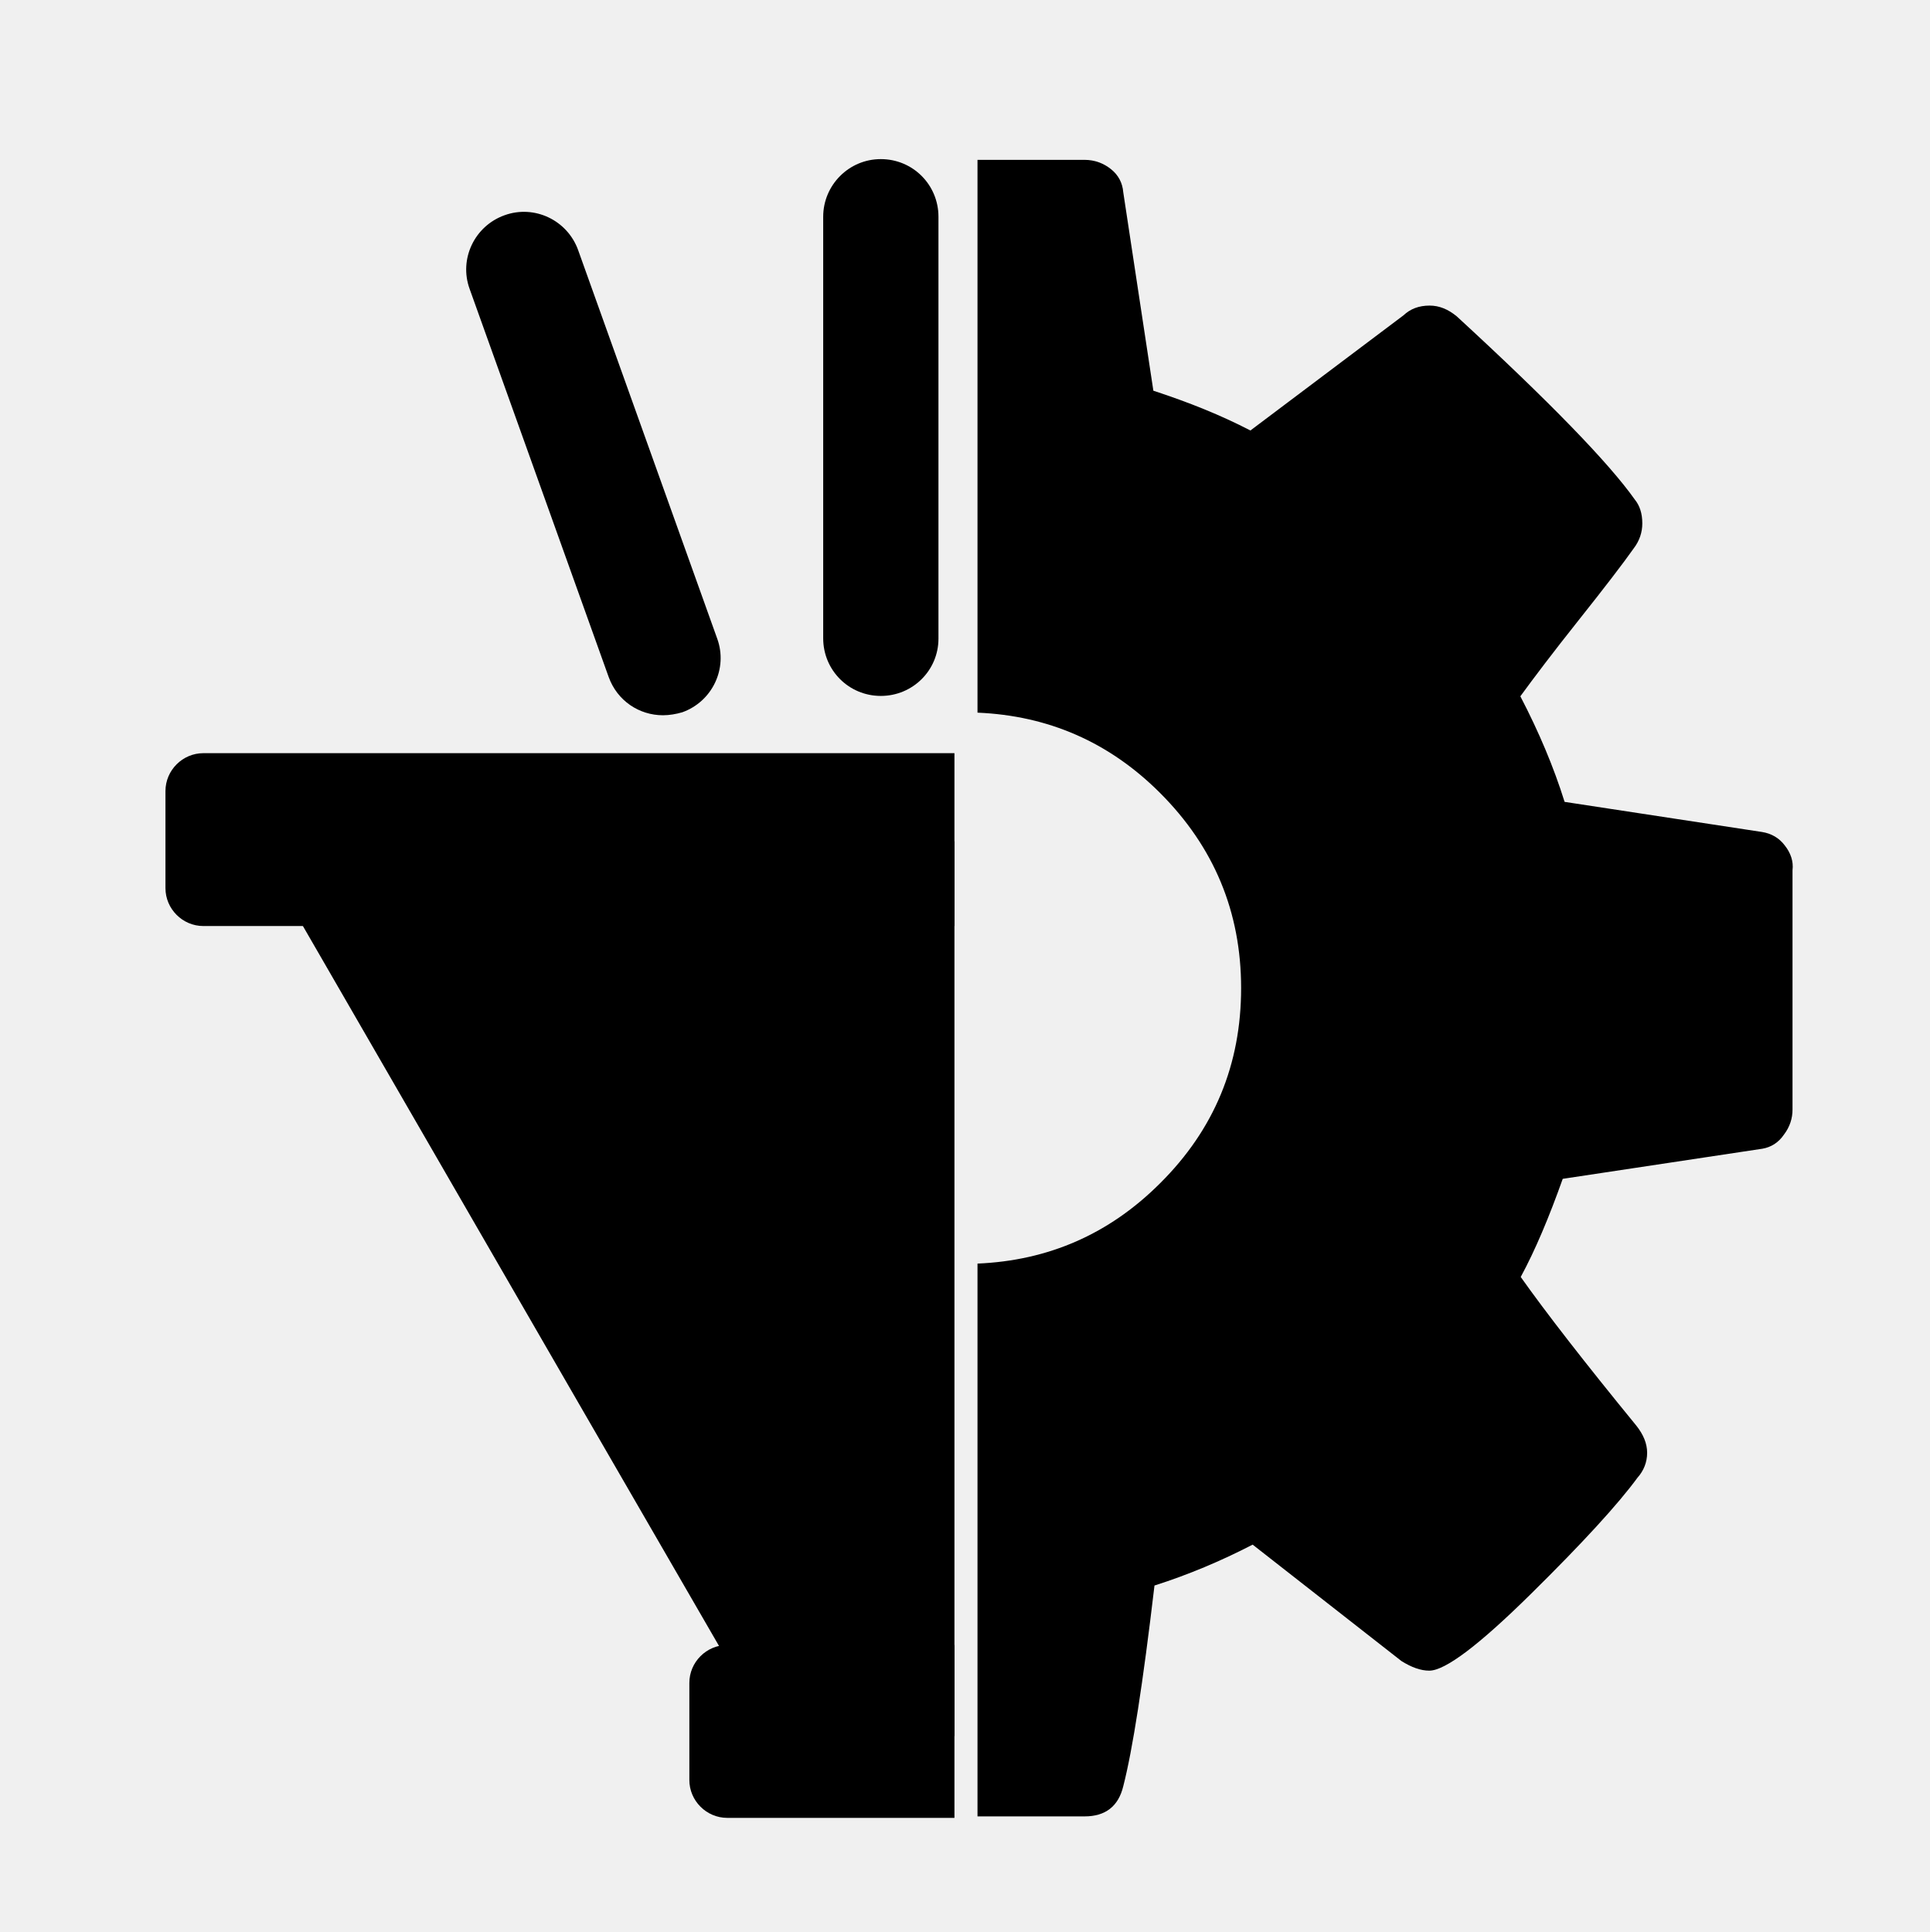
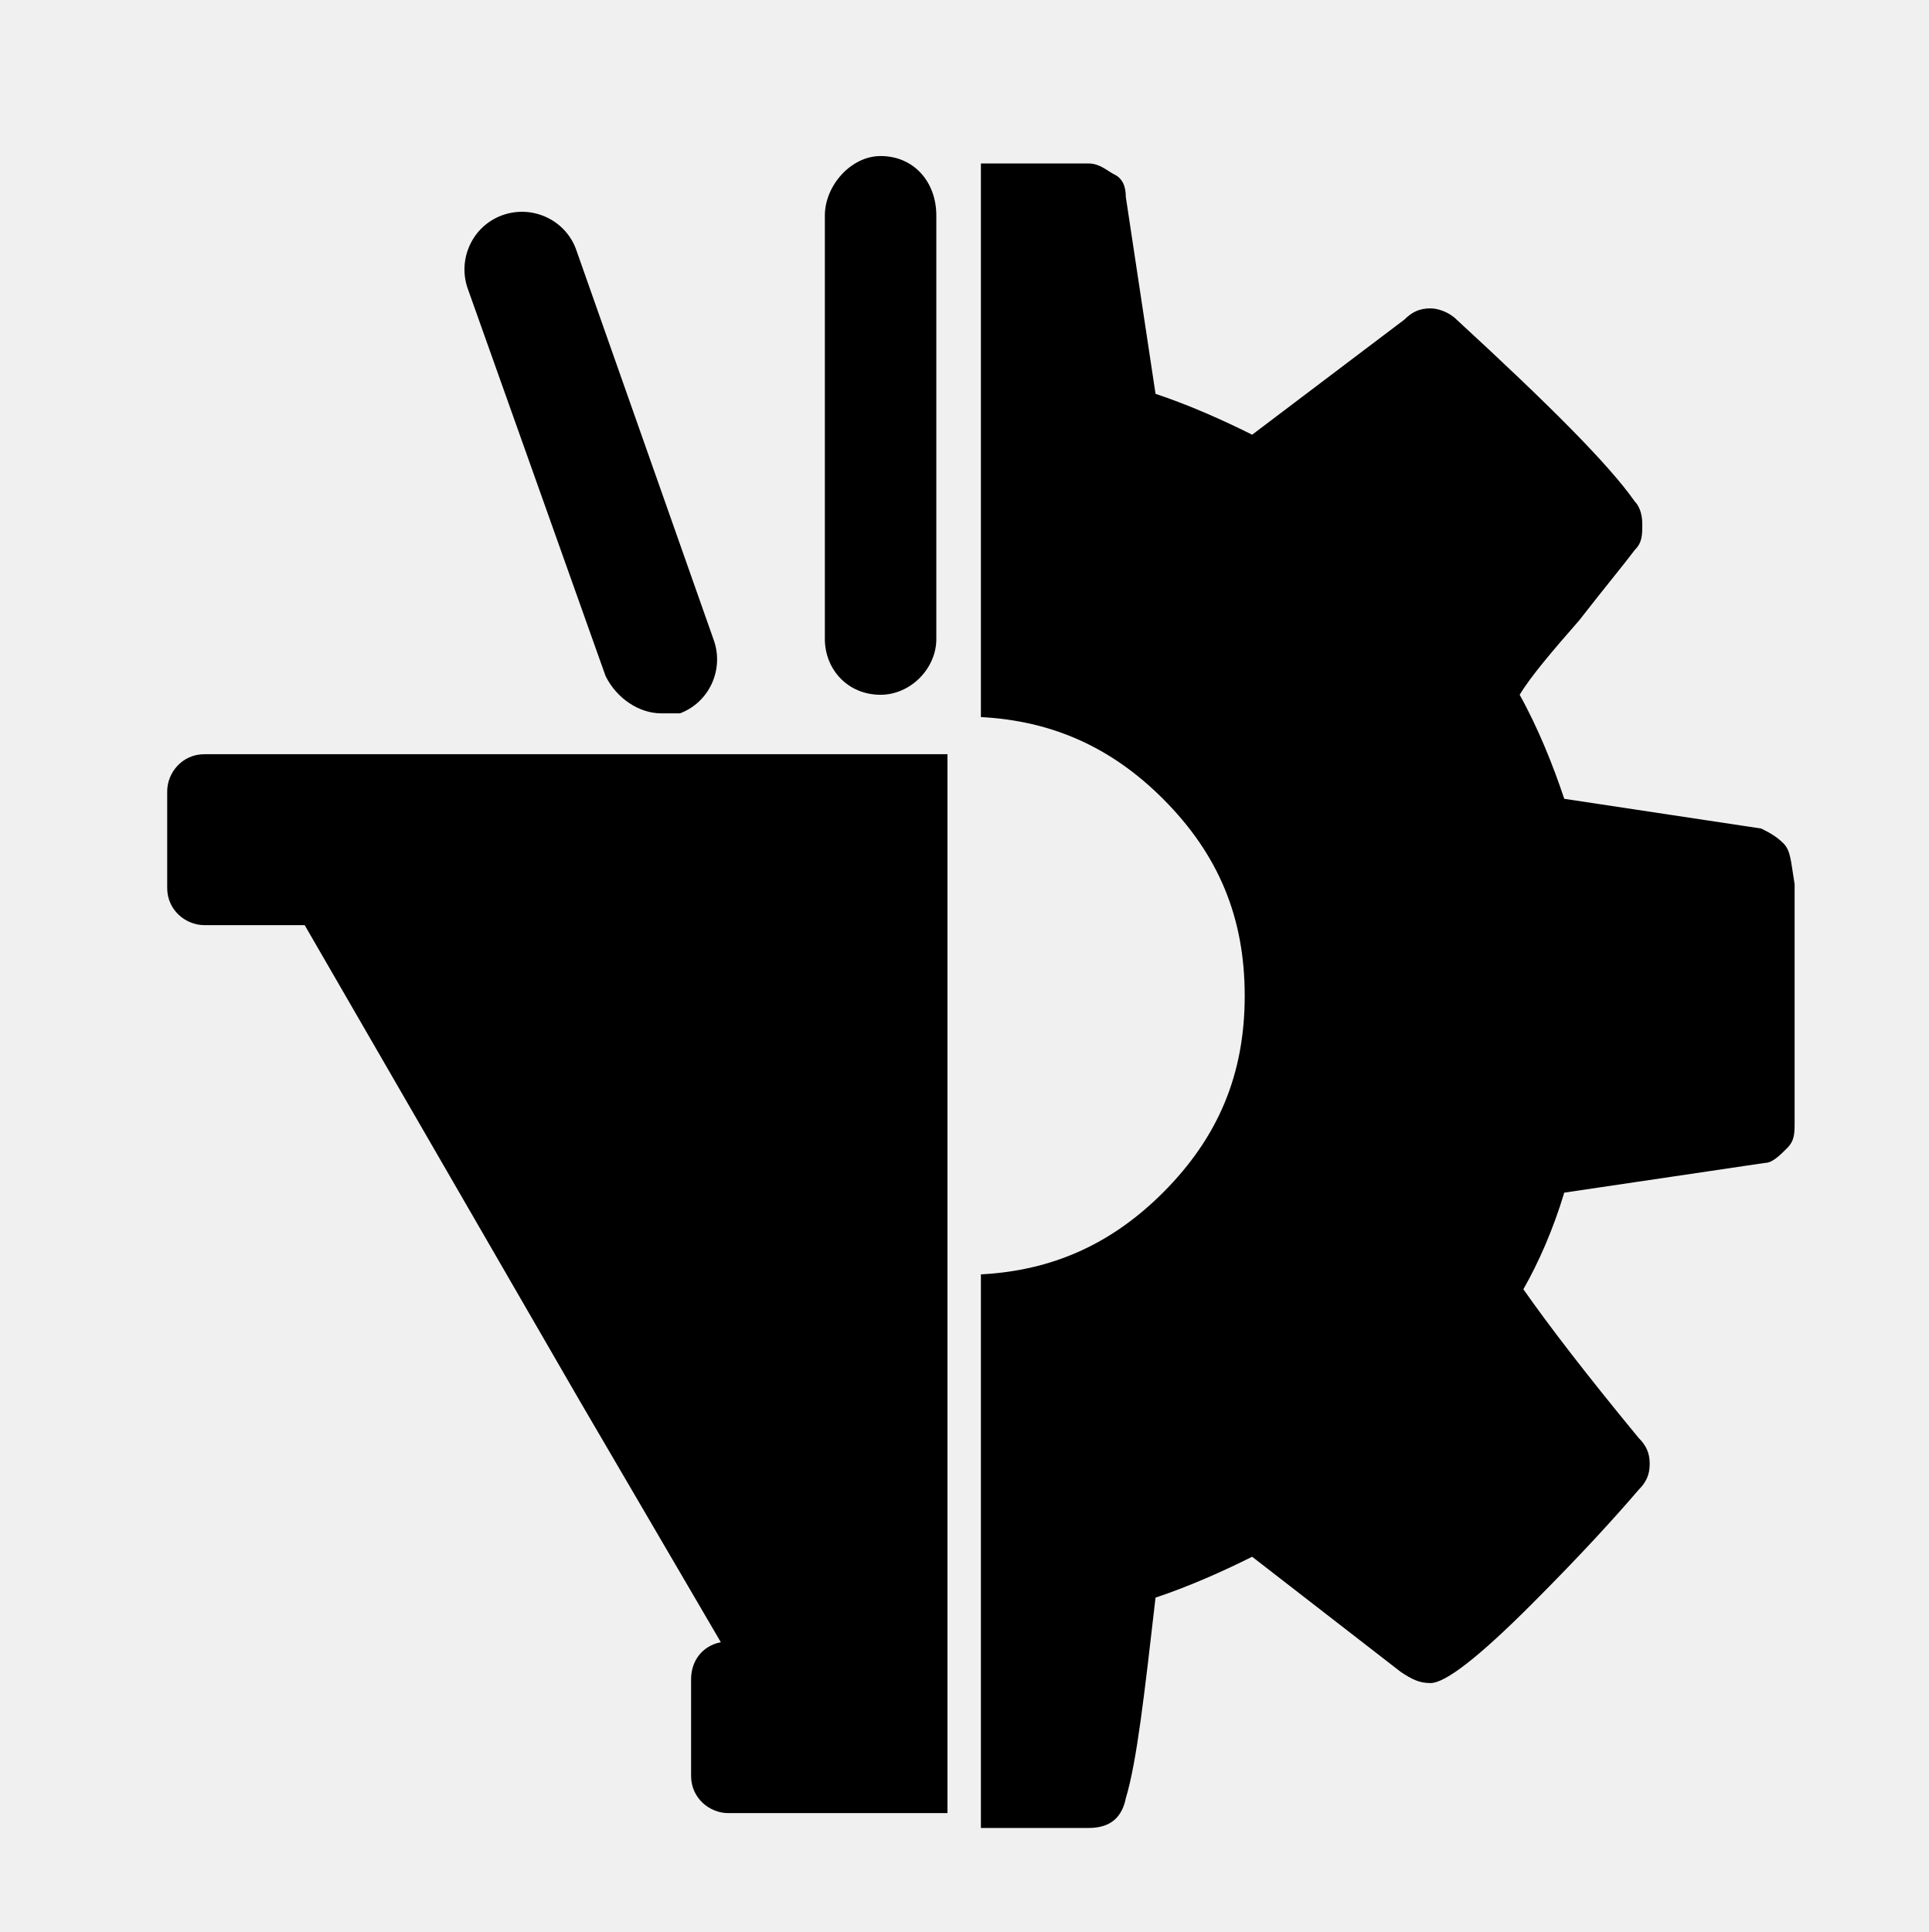
- <svg xmlns="http://www.w3.org/2000/svg" xmlns:xlink="http://www.w3.org/1999/xlink" version="1.1" x="0px" y="0px" viewBox="0 0 51.9 51.97" style="enable-background:new 0 0 51.9 51.97;" xml:space="preserve">
-   <style type="text/css">
- 	.st0{display:none;}
- 	.st1{display:inline;}
- 	.st2{font-family:'FontAwesome';}
- 	.st3{font-size:17.72px;}
- 	.st4{fill:none;stroke:#000000;stroke-width:0.946;stroke-miterlimit:10;}
- 	.st5{display:inline;fill:#FFFFFF;}
- 	.st6{font-size:36.876px;}
- 	.st7{font-size:23px;}
- 	.st8{clip-path:url(#SVGID_2_);}
- 	.st9{font-size:52px;}
- 	.st10{fill:#FFFFFF;}
- 	.st11{stroke:#000000;stroke-miterlimit:10;}
- 	.st12{clip-path:url(#SVGID_4_);}
- 	.st13{font-size:51.961px;}
- 	.st14{clip-path:url(#SVGID_6_);}
- 	.st15{font-size:49.751px;}
- </style>
-   <g id="Aircraft_Type" class="st0">
-     <g class="st1">
-       <path d="M21.05,39.94v-4.48c0-0.16,0.05-0.32,0.16-0.46c0.11-0.15,0.24-0.24,0.38-0.26l3.66-0.55l0.2-0.29    c0.18-0.53,0.4-1.05,0.69-1.58c-0.54-0.77-1.26-1.7-2.16-2.79c-0.13-0.16-0.2-0.32-0.2-0.48c0-0.13,0.06-0.29,0.18-0.46    c0.35-0.48,1.01-1.21,1.99-2.17c0.98-0.96,1.61-1.44,1.91-1.44c0.17,0,0.35,0.07,0.52,0.2l1.96,1.52l0.43-0.63l2.29,0.08    c0.19-1.59,0.37-2.71,0.53-3.33c0.09-0.38,0.34-0.56,0.73-0.56h4.48c0.19,0,0.35,0.06,0.5,0.17c0.14,0.11,0.22,0.26,0.23,0.43    l0.45,2.95c0.44-0.13,0.86-0.29,1.28-0.48c1.51-0.69,2.33-1.58,2.46-2.69c-0.05-1.11-0.81-2.07-2.26-2.86    c-1.46-0.79-3.06-1.22-4.82-1.28l-5.55-0.2L22.8,3.66c-0.12-0.25-0.33-0.38-0.65-0.41L17.72,3.1c-0.26-0.01-0.47,0.09-0.64,0.29    c-0.16,0.21-0.21,0.45-0.15,0.71l3.48,13.8l-8.99-0.32L9.14,13.2c-0.01-0.04-0.05-0.09-0.12-0.16c-0.16-0.17-0.34-0.25-0.55-0.26    l-3.35-0.1c-0.25,0.01-0.46,0.1-0.6,0.26c-0.17,0.2-0.24,0.41-0.2,0.62l0.82,7.69l-1.37,7.61c-0.03,0.23,0.02,0.45,0.17,0.65    l0.03,0.04c0.16,0.17,0.34,0.26,0.55,0.26l3.33,0.12c0.31,0,0.54-0.13,0.69-0.38l2.6-4.2l8.99,0.32l-4.46,13.51    c-0.09,0.22-0.07,0.43,0.06,0.64c0.02,0.05,0.05,0.1,0.1,0.14c0.13,0.14,0.28,0.22,0.43,0.24l3.87,0.7    c0.36,0.05,0.62-0.07,0.79-0.34l0.2-0.3C21.08,40.16,21.05,40.05,21.05,39.94z" />
-       <g>
-         <g>
-           <path d="M47.5,36.18v3.17c0,0.11-0.04,0.22-0.11,0.33s-0.17,0.17-0.29,0.19l-2.64,0.4c-0.18,0.51-0.37,0.95-0.56,1.3      c0.33,0.48,0.84,1.13,1.53,1.97c0.09,0.11,0.14,0.23,0.14,0.36c0,0.12-0.04,0.23-0.13,0.33c-0.26,0.35-0.73,0.87-1.41,1.54      c-0.68,0.68-1.13,1.01-1.34,1.01c-0.11,0-0.24-0.04-0.37-0.13l-1.97-1.54c-0.42,0.22-0.85,0.4-1.3,0.54      c-0.15,1.29-0.29,2.18-0.41,2.65c-0.07,0.27-0.24,0.4-0.51,0.4h-3.17c-0.13,0-0.25-0.04-0.35-0.12      c-0.1-0.08-0.15-0.18-0.16-0.31l-0.4-2.62c-0.47-0.15-0.89-0.33-1.28-0.53l-2.01,1.53c-0.09,0.09-0.21,0.13-0.36,0.13      c-0.13,0-0.25-0.05-0.36-0.16c-1.2-1.08-1.98-1.88-2.35-2.4c-0.07-0.09-0.1-0.2-0.1-0.33c0-0.11,0.04-0.22,0.11-0.33      c0.14-0.2,0.39-0.52,0.73-0.95c0.34-0.43,0.6-0.77,0.77-1.01c-0.26-0.48-0.45-0.95-0.59-1.41L26,39.8      c-0.12-0.02-0.22-0.08-0.3-0.18c-0.08-0.1-0.11-0.21-0.11-0.34v-3.17c0-0.11,0.04-0.22,0.11-0.33c0.08-0.1,0.17-0.17,0.27-0.19      l2.65-0.4c0.13-0.44,0.32-0.87,0.56-1.31c-0.38-0.54-0.89-1.2-1.53-1.97c-0.1-0.11-0.14-0.23-0.14-0.34      c0-0.1,0.04-0.2,0.13-0.33c0.25-0.34,0.72-0.85,1.41-1.53c0.69-0.68,1.14-1.02,1.35-1.02c0.12,0,0.25,0.05,0.37,0.14l1.97,1.53      c0.42-0.22,0.85-0.4,1.3-0.54c0.15-1.29,0.29-2.18,0.41-2.65c0.07-0.27,0.24-0.4,0.51-0.4h3.17c0.13,0,0.25,0.04,0.35,0.12      c0.1,0.08,0.15,0.18,0.16,0.31l0.4,2.62c0.47,0.15,0.89,0.33,1.28,0.53l2.03-1.53c0.09-0.09,0.2-0.13,0.34-0.13      c0.12,0,0.24,0.05,0.36,0.14c1.23,1.13,2.01,1.94,2.35,2.43c0.07,0.08,0.1,0.18,0.1,0.31c0,0.11-0.04,0.22-0.11,0.33      c-0.14,0.2-0.39,0.52-0.73,0.95s-0.6,0.77-0.77,1.01c0.25,0.48,0.44,0.94,0.58,1.4l2.61,0.4c0.12,0.02,0.22,0.08,0.3,0.18      C47.46,35.95,47.5,36.06,47.5,36.18z M39.13,40.32c0.71-0.71,1.07-1.57,1.07-2.58c0-1.01-0.36-1.87-1.07-2.58      c-0.71-0.71-1.57-1.07-2.58-1.07c-1.01,0-1.87,0.36-2.58,1.07c-0.71,0.71-1.07,1.57-1.07,2.58c0,1.01,0.36,1.87,1.07,2.58      c0.71,0.71,1.57,1.07,2.58,1.07C37.55,41.39,38.41,41.03,39.13,40.32z" />
-         </g>
-       </g>
+ <svg xmlns="http://www.w3.org/2000/svg" version="1.1" id="Layer_1" x="0px" y="0px" viewBox="0 0 51.9 52" style="enable-background:new 0 0 51.9 52;" xml:space="preserve">
+   <path d="M48,22.7c-0.2-0.2-0.4-0.3-0.6-0.4l-5.3-0.8c-0.3-0.9-0.7-1.9-1.2-2.8c0.3-0.5,0.9-1.2,1.6-2c0.7-0.9,1.2-1.5,1.5-1.9  c0.2-0.2,0.2-0.4,0.2-0.7c0-0.3-0.1-0.5-0.2-0.6c-0.7-1-2.3-2.6-4.8-4.9c-0.2-0.2-0.5-0.3-0.7-0.3c-0.3,0-0.5,0.1-0.7,0.3l-4.1,3.1  c-0.8-0.4-1.7-0.8-2.6-1.1l-0.8-5.3c0-0.3-0.1-0.5-0.3-0.6s-0.4-0.3-0.7-0.3h-2.9v14.9c1.9,0.1,3.5,0.8,4.9,2.2  c1.5,1.5,2.2,3.2,2.2,5.3s-0.7,3.8-2.2,5.3c-1.4,1.4-3,2.1-4.9,2.2v14.9h2.9c0.6,0,0.9-0.3,1-0.8c0.3-1,0.5-2.8,0.8-5.4  c0.9-0.3,1.8-0.7,2.6-1.1l4,3.1c0.3,0.2,0.5,0.3,0.8,0.3c0.4,0,1.3-0.7,2.7-2.1s2.3-2.4,2.9-3.1c0.2-0.2,0.3-0.4,0.3-0.7  s-0.1-0.5-0.3-0.7c-1.4-1.7-2.4-3-3.1-4c0.4-0.7,0.8-1.6,1.1-2.6l5.4-0.8c0.2,0,0.4-0.2,0.6-0.4c0.2-0.2,0.2-0.4,0.2-0.7v-6.4  C48.2,23.2,48.2,22.9,48,22.7z" />
+   <g>
+     <g>
+       <path d="M17.8,19.2c-0.6,0-1.2-0.4-1.5-1L12.6,7.8c-0.3-0.8,0.1-1.7,0.9-2c0.8-0.3,1.7,0.1,2,0.9l3.7,10.5c0.3,0.8-0.1,1.7-0.9,2    C18.2,19.2,18,19.2,17.8,19.2z" />
+     </g>
+     <g>
+       <path d="M23.7,18.7c-0.9,0-1.5-0.7-1.5-1.5V5.8c0-0.8,0.7-1.6,1.5-1.6c0.9,0,1.5,0.7,1.5,1.6v11.4C25.2,18,24.5,18.7,23.7,18.7z" />
    </g>
  </g>
-   <g id="Flight_Details" class="st0">
-     <text transform="matrix(1 0 0 1 33.2917 43.0609)" class="st1 st2 st3"></text>
-     <path class="st1" d="M21.05,39.94v-4.48c0-0.16,0.05-0.32,0.16-0.46c0.11-0.15,0.24-0.24,0.38-0.26l3.66-0.55l0.2-0.29   c0.18-0.53,0.4-1.05,0.69-1.58c-0.54-0.77-1.26-1.7-2.16-2.79c-0.13-0.16-0.2-0.32-0.2-0.48c0-0.13,0.06-0.29,0.18-0.46   c0.35-0.48,1.01-1.21,1.99-2.17c0.98-0.96,1.61-1.44,1.91-1.44c0.17,0,0.35,0.07,0.52,0.2l1.96,1.52l0.43-0.63l2.29,0.08   c0.19-1.59,0.37-2.71,0.53-3.33c0.09-0.38,0.34-0.56,0.73-0.56h4.48c0.19,0,0.35,0.06,0.5,0.17c0.14,0.11,0.22,0.26,0.23,0.43   l0.45,2.95c0.44-0.13,0.86-0.29,1.28-0.48c1.51-0.69,2.33-1.58,2.46-2.69c-0.05-1.11-0.81-2.07-2.26-2.86   c-1.46-0.79-3.06-1.22-4.82-1.28l-5.55-0.2L22.8,3.66c-0.12-0.25-0.33-0.38-0.65-0.41L17.72,3.1c-0.26-0.01-0.47,0.09-0.64,0.29   c-0.16,0.21-0.21,0.45-0.15,0.71l3.48,13.8l-8.99-0.32L9.14,13.2c-0.01-0.04-0.05-0.09-0.12-0.16c-0.16-0.17-0.34-0.25-0.55-0.26   l-3.35-0.1c-0.25,0.01-0.46,0.1-0.6,0.26c-0.17,0.2-0.24,0.41-0.2,0.62l0.82,7.69l-1.37,7.61c-0.03,0.23,0.02,0.45,0.17,0.65   l0.03,0.04c0.16,0.17,0.34,0.26,0.55,0.26l3.33,0.12c0.31,0,0.54-0.13,0.69-0.38l2.6-4.2l8.99,0.32l-4.46,13.51   c-0.09,0.22-0.07,0.43,0.06,0.64c0.02,0.05,0.05,0.1,0.1,0.14c0.13,0.14,0.28,0.22,0.43,0.24l3.87,0.7   c0.36,0.05,0.62-0.07,0.79-0.34l0.2-0.3C21.08,40.16,21.05,40.05,21.05,39.94z" />
-     <g class="st1">
-       <g>
-         <path class="st4" d="M43.41,24.73c0.11-0.11,0.25-0.16,0.44-0.16c0.16,0-0.94-1.85-0.8-1.73c1.56,1.44,3.81,4.38,4.25,5     c0.09,0.1,0.13,0.23,0.13,0.4c0,0.15-0.05,0.28-0.15,0.42c-0.18,0.25-0.49,0.66-0.93,1.21c-0.44,0.55-0.76,0.98-0.98,1.28     c0.31,0.61,0.56,1.2,0.74,1.78l3.32,0.51c0.16,0.02,0.28,0.1,0.38,0.23c0.1,0.13,0.15,0.27,0.15,0.43v4.03     c0,0.15-0.05,0.28-0.15,0.42c-0.1,0.13-0.22,0.21-0.36,0.24l-3.36,0.51c-0.23,0.65-0.47,1.21-0.71,1.65     c0.42,0.61,1.07,1.44,1.94,2.51c0.12,0.15,0.18,0.3,0.18,0.45c0,0.16-0.05,0.3-0.16,0.42c-0.33,0.45-0.93,1.1-1.8,1.96     c-0.87,0.86-1.44,1.29-1.71,1.29c-0.15,0-0.3-0.05-0.47-0.16l-2.51-1.96c-0.53,0.28-1.08,0.51-1.65,0.69     c-0.19,1.65-0.37,2.77-0.53,3.38c-0.08,0.34-0.3,0.51-0.65,0.51H34c-0.17,0-0.32-0.05-0.44-0.15c-0.13-0.1-0.2-0.23-0.21-0.39     l-0.51-3.34c-0.59-0.19-1.14-0.42-1.63-0.67l-2.56,1.94c-0.12,0.11-0.27,0.16-0.45,0.16c-0.17,0-0.32-0.07-0.45-0.2     c-1.53-1.38-2.53-2.4-3-3.05c-0.09-0.12-0.13-0.26-0.13-0.42c0-0.15,0.05-0.28,0.15-0.42c0.18-0.25,0.49-0.66,0.93-1.21     c0.44-0.55,0.76-0.98,0.98-1.28c-0.33-0.61-0.58-1.2-0.75-1.8l-5.87-0.35" />
-       </g>
-     </g>
-   </g>
-   <g id="Currency" class="st0">
-     <g class="st1">
-       <path d="M48.71,23.46v6.44c0,0.23-0.08,0.45-0.23,0.67c-0.15,0.21-0.35,0.34-0.58,0.38l-5.37,0.81c-0.37,1.04-0.75,1.92-1.13,2.64    c0.68,0.97,1.71,2.3,3.11,4c0.19,0.23,0.29,0.47,0.29,0.73c0,0.25-0.09,0.47-0.26,0.67c-0.52,0.72-1.48,1.76-2.87,3.13    s-2.3,2.06-2.73,2.06c-0.23,0-0.48-0.09-0.75-0.26l-4-3.13c-0.85,0.45-1.73,0.81-2.64,1.1c-0.31,2.63-0.59,4.43-0.84,5.4    c-0.13,0.54-0.48,0.81-1.04,0.81H23.2c-0.27,0-0.51-0.08-0.71-0.25c-0.2-0.17-0.31-0.37-0.33-0.63l-0.81-5.34    c-0.95-0.31-1.82-0.67-2.61-1.07l-4.09,3.1c-0.19,0.17-0.44,0.26-0.72,0.26c-0.27,0-0.51-0.11-0.73-0.32    c-2.44-2.21-4.03-3.83-4.79-4.88c-0.14-0.19-0.2-0.42-0.2-0.67c0-0.23,0.08-0.45,0.23-0.67c0.29-0.41,0.78-1.05,1.48-1.93    c0.7-0.88,1.22-1.56,1.57-2.05c-0.52-0.97-0.92-1.92-1.19-2.87l-5.31-0.78c-0.25-0.04-0.45-0.16-0.61-0.36    c-0.15-0.2-0.23-0.43-0.23-0.68v-6.44c0-0.23,0.08-0.45,0.23-0.67c0.16-0.21,0.34-0.34,0.55-0.38l5.4-0.81    c0.27-0.89,0.65-1.78,1.13-2.67c-0.78-1.1-1.81-2.44-3.11-4c-0.19-0.23-0.29-0.46-0.29-0.7c0-0.19,0.09-0.42,0.26-0.67    c0.5-0.7,1.46-1.74,2.86-3.12c1.4-1.38,2.32-2.08,2.74-2.08c0.25,0,0.5,0.1,0.75,0.29l4,3.1c0.85-0.44,1.73-0.81,2.64-1.1    c0.31-2.63,0.59-4.43,0.84-5.4c0.13-0.54,0.48-0.81,1.04-0.81h6.44c0.27,0,0.51,0.08,0.71,0.25c0.2,0.16,0.31,0.37,0.33,0.62    l0.81,5.34c0.95,0.31,1.82,0.67,2.61,1.07l4.12-3.1c0.17-0.17,0.41-0.26,0.7-0.26c0.25,0,0.49,0.1,0.73,0.29    c2.5,2.3,4.09,3.95,4.79,4.93c0.14,0.15,0.2,0.37,0.2,0.64c0,0.23-0.08,0.45-0.23,0.67c-0.29,0.41-0.78,1.05-1.48,1.93    c-0.7,0.88-1.22,1.56-1.57,2.05c0.5,0.97,0.9,1.92,1.19,2.84l5.31,0.81c0.25,0.04,0.46,0.16,0.61,0.36    C48.63,22.98,48.71,23.21,48.71,23.46z" />
-     </g>
-     <text transform="matrix(1 0 0 1 15.4489 38.2835)" class="st5 st2 st6"></text>
-   </g>
-   <g id="Create_Items" class="st0">
-     <g class="st1">
-       <path d="M31.36,39.68h-5.41c-0.6,0-1.12-0.21-1.54-0.63c-0.42-0.42-0.63-0.94-0.63-1.54v-3.8c-1.14-0.34-2.17-0.96-3.08-1.87    c-1.45-1.45-2.18-3.2-2.18-5.25c0-2.05,0.72-3.8,2.18-5.25c1.45-1.45,3.2-2.18,5.25-2.18s3.8,0.73,5.25,2.18    c0.67,0.67,1.19,1.42,1.55,2.22c0.24-0.09,0.5-0.14,0.79-0.14h4.34c0.6,0,1.12,0.21,1.54,0.63c0.42,0.42,0.63,0.94,0.63,1.54v5.41    h6.8l0.57-0.09c0.23-0.04,0.43-0.16,0.58-0.38c0.16-0.21,0.23-0.44,0.23-0.67v-6.44c0-0.25-0.08-0.48-0.23-0.68    c-0.15-0.2-0.36-0.32-0.61-0.36l-5.31-0.81c-0.29-0.93-0.69-1.88-1.19-2.84c0.35-0.48,0.87-1.17,1.57-2.05    c0.7-0.88,1.19-1.52,1.48-1.93c0.16-0.21,0.23-0.44,0.23-0.67c0-0.27-0.07-0.48-0.2-0.64c-0.7-0.99-2.29-2.63-4.79-4.93    c-0.23-0.19-0.47-0.29-0.73-0.29c-0.29,0-0.52,0.09-0.7,0.26l-4.12,3.1c-0.79-0.41-1.66-0.76-2.61-1.07l-0.81-5.34    c-0.02-0.25-0.13-0.46-0.33-0.62c-0.2-0.16-0.44-0.25-0.71-0.25h-6.44c-0.56,0-0.91,0.27-1.04,0.81c-0.25,0.97-0.53,2.77-0.84,5.4    c-0.91,0.29-1.79,0.66-2.64,1.1l-4-3.1c-0.25-0.19-0.5-0.29-0.75-0.29c-0.43,0-1.34,0.69-2.74,2.08c-1.4,1.38-2.36,2.42-2.86,3.12    c-0.17,0.25-0.26,0.47-0.26,0.67c0,0.23,0.1,0.46,0.29,0.7c1.3,1.57,2.33,2.9,3.11,4c-0.48,0.89-0.86,1.78-1.13,2.67l-5.4,0.81    c-0.21,0.04-0.4,0.16-0.55,0.38c-0.15,0.21-0.23,0.44-0.23,0.67v6.44c0,0.25,0.08,0.48,0.23,0.68c0.16,0.2,0.36,0.32,0.61,0.36    l5.31,0.78c0.27,0.95,0.67,1.91,1.19,2.87c-0.35,0.48-0.87,1.17-1.57,2.05c-0.7,0.88-1.19,1.52-1.48,1.93    c-0.16,0.21-0.23,0.44-0.23,0.67c0,0.25,0.07,0.47,0.2,0.67c0.75,1.04,2.35,2.67,4.79,4.88c0.21,0.21,0.46,0.32,0.73,0.32    c0.29,0,0.53-0.09,0.72-0.26l4.09-3.1c0.79,0.41,1.66,0.76,2.61,1.07L21.69,48c0.02,0.25,0.13,0.46,0.33,0.63    c0.2,0.16,0.44,0.25,0.71,0.25h6.44c0.56,0,0.91-0.27,1.04-0.81c0.25-0.97,0.53-2.77,0.84-5.4c0.1-0.03,0.2-0.08,0.31-0.11V39.68z    " />
-     </g>
-     <g class="st1">
-       <text transform="matrix(1 0 0 1 26.6735 44.2977)" class="st2 st7"></text>
-     </g>
-   </g>
-   <g id="Equipment_Type" class="st0">
-     <path class="st1" d="M48,22.74c-0.15-0.2-0.36-0.32-0.61-0.36l-5.31-0.81c-0.29-0.93-0.69-1.88-1.19-2.84   c0.35-0.48,0.87-1.17,1.57-2.05c0.7-0.88,1.19-1.52,1.48-1.93c0.16-0.21,0.23-0.44,0.23-0.67c0-0.27-0.07-0.48-0.2-0.64   c-0.7-0.99-2.29-2.63-4.79-4.93c-0.23-0.19-0.47-0.29-0.73-0.29c-0.29,0-0.52,0.09-0.7,0.26l-4.12,3.1   c-0.79-0.41-1.66-0.76-2.61-1.07l-0.81-5.34c-0.02-0.25-0.13-0.46-0.33-0.62c-0.2-0.16-0.44-0.25-0.71-0.25h-2.88v14.87   c1.9,0.08,3.54,0.79,4.91,2.16c1.45,1.45,2.18,3.2,2.18,5.25c0,2.05-0.72,3.8-2.18,5.25c-1.37,1.37-3.01,2.08-4.91,2.16v14.87h2.88   c0.56,0,0.91-0.27,1.04-0.81c0.25-0.97,0.53-2.77,0.84-5.4c0.91-0.29,1.79-0.66,2.64-1.1l4,3.13c0.27,0.17,0.52,0.26,0.75,0.26   c0.43,0,1.34-0.69,2.73-2.06s2.35-2.42,2.87-3.13c0.17-0.19,0.26-0.42,0.26-0.67c0-0.25-0.1-0.49-0.29-0.73   c-1.39-1.7-2.43-3.04-3.11-4c0.39-0.72,0.76-1.6,1.13-2.64l5.37-0.81c0.23-0.04,0.43-0.16,0.58-0.38c0.16-0.21,0.23-0.44,0.23-0.67   v-6.44C48.24,23.17,48.16,22.94,48,22.74z" />
-     <path class="st1" d="M22.99,5.76c0.34,0.32,0.7,0.86,1.08,1.61c0.77,1.52,1.02,3.12,0.77,4.83c-0.25,1.71-0.96,3.17-2.13,4.38   c-1.53,1.6-3.41,2.42-5.63,2.46c-2.22,0.04-4.13-0.7-5.73-2.23c-1.6-1.53-2.42-3.41-2.46-5.63c-0.04-2.22,0.7-4.13,2.23-5.73   c0.48-0.5,1.05-0.96,1.72-1.37c0.67-0.41,1.31-0.68,1.94-0.81c0.23-0.05,0.42,0,0.56,0.14c0.15,0.14,0.2,0.33,0.16,0.55l-1.45,5.89   l2.9,2.78l3.78-1.17c0.01-0.07,0.13-0.61,0.35-1.62c0.22-1.02,0.43-1.93,0.64-2.76c0.2-0.82,0.34-1.27,0.42-1.35   c0.12-0.13,0.26-0.19,0.42-0.18C22.71,5.57,22.86,5.64,22.99,5.76z" />
-     <g class="st1">
-       <path d="M12.82,48.77c-0.41-0.22-0.91-0.63-1.49-1.25c-1.16-1.24-1.85-2.72-2.08-4.43c-0.23-1.71,0.05-3.31,0.83-4.8    c1.03-1.96,2.61-3.27,4.73-3.93c2.12-0.66,4.16-0.47,6.12,0.55c1.96,1.03,3.27,2.61,3.93,4.73c0.66,2.12,0.48,4.16-0.55,6.12    c-0.32,0.61-0.75,1.21-1.28,1.79c-0.53,0.58-1.07,1.02-1.63,1.32C21.19,48.99,21,49,20.82,48.9c-0.18-0.09-0.28-0.26-0.31-0.49    l-0.24-6.06l-3.56-1.87l-3.31,2.17c0,0.07,0.04,0.62,0.11,1.66c0.07,1.04,0.12,1.98,0.15,2.83c0.03,0.85,0.03,1.32-0.02,1.41    c-0.08,0.16-0.2,0.26-0.35,0.29C13.14,48.88,12.98,48.86,12.82,48.77z" />
-     </g>
-     <path class="st1" d="M17.29,33c1.38,0,2.65,0.33,3.74,0.89l-0.29-14.52c-1.15,0.52-2.36,0.8-3.64,0.82   c-1.28,0.03-2.5-0.2-3.67-0.67l0.29,14.28C14.77,33.29,15.99,33,17.29,33z" />
-   </g>
-   <g id="Assign_Items" class="st0">
-     <path class="st1" d="M48,22.74c-0.15-0.2-0.36-0.32-0.61-0.36l-5.31-0.81c-0.29-0.93-0.69-1.88-1.19-2.84   c0.35-0.48,0.87-1.17,1.57-2.05c0.7-0.88,1.19-1.52,1.48-1.93c0.16-0.21,0.23-0.44,0.23-0.67c0-0.27-0.07-0.48-0.2-0.64   c-0.7-0.99-2.29-2.63-4.79-4.93c-0.23-0.19-0.47-0.29-0.73-0.29c-0.29,0-0.52,0.09-0.7,0.26l-4.12,3.1   c-0.79-0.41-1.66-0.76-2.61-1.07l-0.81-5.34c-0.02-0.25-0.13-0.46-0.33-0.62c-0.2-0.16-0.44-0.25-0.71-0.25h-2.88v14.87   c1.9,0.08,3.54,0.79,4.91,2.16c1.45,1.45,2.18,3.2,2.18,5.25c0,2.05-0.72,3.8-2.18,5.25c-1.37,1.37-3.01,2.08-4.91,2.16v14.87h2.88   c0.56,0,0.91-0.27,1.04-0.81c0.25-0.97,0.53-2.77,0.84-5.4c0.91-0.29,1.79-0.66,2.64-1.1l4,3.13c0.27,0.17,0.52,0.26,0.75,0.26   c0.43,0,1.34-0.69,2.73-2.06s2.35-2.42,2.87-3.13c0.17-0.19,0.26-0.42,0.26-0.67c0-0.25-0.1-0.49-0.29-0.73   c-1.39-1.7-2.43-3.04-3.11-4c0.39-0.72,0.76-1.6,1.13-2.64l5.37-0.81c0.23-0.04,0.43-0.16,0.58-0.38c0.16-0.21,0.23-0.44,0.23-0.67   v-6.44C48.24,23.17,48.16,22.94,48,22.74z" />
-     <g class="st1">
-       <defs>
-         <rect id="SVGID_1_" x="0.29" y="1.33" transform="matrix(-1 -1.224647e-16 1.224647e-16 -1 24.8333 51.6667)" width="24.25" height="49" />
-       </defs>
-       <clipPath id="SVGID_2_">
-         <use xlink:href="#SVGID_1_" style="overflow:visible;" />
-       </clipPath>
-       <g class="st8">
-         <text transform="matrix(1 0 0 1 4.5417 44.8333)" class="st2 st9"></text>
-       </g>
-     </g>
-     <polygon class="st1" points="26.29,9.83 26.29,44.08 34.04,34.33 41.04,25.33 31.04,14.58  " />
-     <g class="st1">
-       <text transform="matrix(1 0 0 1 16.9235 35.7977)" class="st10 st2 st7"></text>
-     </g>
-   </g>
-   <g id="Create_KIT_Codes" class="st0">
-     <path class="st1" d="M48,22.74c-0.15-0.2-0.36-0.32-0.61-0.36l-5.31-0.81c-0.29-0.93-0.69-1.88-1.19-2.84   c0.35-0.48,0.87-1.17,1.57-2.05c0.7-0.88,1.19-1.52,1.48-1.93c0.16-0.21,0.23-0.44,0.23-0.67c0-0.27-0.07-0.48-0.2-0.64   c-0.7-0.99-2.29-2.63-4.79-4.93c-0.23-0.19-0.47-0.29-0.73-0.29c-0.29,0-0.52,0.09-0.7,0.26l-4.12,3.1   c-0.79-0.41-1.66-0.76-2.61-1.07l-0.81-5.34c-0.02-0.25-0.13-0.46-0.33-0.62c-0.2-0.16-0.44-0.25-0.71-0.25h-2.88v14.87   c1.9,0.08,3.54,0.79,4.91,2.16c1.45,1.45,2.18,3.2,2.18,5.25c0,2.05-0.72,3.8-2.18,5.25c-1.37,1.37-3.01,2.08-4.91,2.16v14.87h2.88   c0.56,0,0.91-0.27,1.04-0.81c0.25-0.97,0.53-2.77,0.84-5.4c0.91-0.29,1.79-0.66,2.64-1.1l4,3.13c0.27,0.17,0.52,0.26,0.75,0.26   c0.43,0,1.34-0.69,2.73-2.06s2.35-2.42,2.87-3.13c0.17-0.19,0.26-0.42,0.26-0.67c0-0.25-0.1-0.49-0.29-0.73   c-1.39-1.7-2.43-3.04-3.11-4c0.39-0.72,0.76-1.6,1.13-2.64l5.37-0.81c0.23-0.04,0.43-0.16,0.58-0.38c0.16-0.21,0.23-0.44,0.23-0.67   v-6.44C48.24,23.17,48.16,22.94,48,22.74z" />
-     <g class="st1">
-       <path class="st11" d="M16.59,44.39L10.02,32.3h3.12l4.68,9.14h0.06l4.68-9.14h3.12l-6.56,12.08H16.59z" />
-       <path class="st11" d="M30.29,30.83L5.52,25.05v-2.54l24.77,5.78V30.83z" />
-       <path class="st11" d="M19.21,8.96l6.48,12.08h-3.12l-4.68-9.34h-0.06l-4.68,9.34h-3.12L16.5,8.96H19.21z" />
-     </g>
-   </g>
-   <g id="CC_Blacklist" class="st0">
-     <path class="st1" d="M48,22.74c-0.15-0.2-0.36-0.32-0.61-0.36l-5.31-0.81c-0.29-0.93-0.69-1.88-1.19-2.84   c0.35-0.48,0.87-1.17,1.57-2.05c0.7-0.88,1.19-1.52,1.48-1.93c0.16-0.21,0.23-0.44,0.23-0.67c0-0.27-0.07-0.48-0.2-0.64   c-0.7-0.99-2.29-2.63-4.79-4.93c-0.23-0.19-0.47-0.29-0.73-0.29c-0.29,0-0.52,0.09-0.7,0.26l-4.12,3.1   c-0.79-0.41-1.66-0.76-2.61-1.07l-0.81-5.34c-0.02-0.25-0.13-0.46-0.33-0.62c-0.2-0.16-0.44-0.25-0.71-0.25h-2.88v14.87   c1.9,0.08,3.54,0.79,4.91,2.16c1.45,1.45,2.18,3.2,2.18,5.25c0,2.05-0.72,3.8-2.18,5.25c-1.37,1.37-3.01,2.08-4.91,2.16v14.87h2.88   c0.56,0,0.91-0.27,1.04-0.81c0.25-0.97,0.53-2.77,0.84-5.4c0.91-0.29,1.79-0.66,2.64-1.1l4,3.13c0.27,0.17,0.52,0.26,0.75,0.26   c0.43,0,1.34-0.69,2.73-2.06s2.35-2.42,2.87-3.13c0.17-0.19,0.26-0.42,0.26-0.67c0-0.25-0.1-0.49-0.29-0.73   c-1.39-1.7-2.43-3.04-3.11-4c0.39-0.72,0.76-1.6,1.13-2.64l5.37-0.81c0.23-0.04,0.43-0.16,0.58-0.38c0.16-0.21,0.23-0.44,0.23-0.67   v-6.44C48.24,23.17,48.16,22.94,48,22.74z" />
-     <g class="st1">
-       <defs>
-         <polygon id="SVGID_3_" points="25.29,49.83 2.54,49.83 2.54,2.08 25.29,2.08 25.29,21.58 28.79,22.34 31.04,23.33 31.54,28.08      25.29,34.08    " />
-       </defs>
-       <clipPath id="SVGID_4_">
-         <use xlink:href="#SVGID_3_" style="overflow:visible;" />
-       </clipPath>
-       <g class="st12">
-         <text transform="matrix(1 0 0 1 4.7917 45.3621)" class="st2 st13"></text>
-       </g>
-     </g>
-   </g>
-   <g id="Promotions">
-     <path d="M48,22.74c-0.15-0.2-0.36-0.32-0.61-0.36l-5.31-0.81c-0.29-0.93-0.69-1.88-1.19-2.84c0.35-0.48,0.87-1.17,1.57-2.05   c0.7-0.88,1.19-1.52,1.48-1.93c0.16-0.21,0.23-0.44,0.23-0.67c0-0.27-0.07-0.48-0.2-0.64c-0.7-0.99-2.29-2.63-4.79-4.93   c-0.23-0.19-0.47-0.29-0.73-0.29c-0.29,0-0.52,0.09-0.7,0.26l-4.12,3.1c-0.79-0.41-1.66-0.76-2.61-1.07l-0.81-5.34   c-0.02-0.25-0.13-0.46-0.33-0.62c-0.2-0.16-0.44-0.25-0.71-0.25h-2.88v14.87c1.9,0.08,3.54,0.79,4.91,2.16   c1.45,1.45,2.18,3.2,2.18,5.25c0,2.05-0.72,3.8-2.18,5.25c-1.37,1.37-3.01,2.08-4.91,2.16v14.87h2.88c0.56,0,0.91-0.27,1.04-0.81   c0.25-0.97,0.53-2.77,0.84-5.4c0.91-0.29,1.79-0.66,2.64-1.1l4,3.13c0.27,0.17,0.52,0.26,0.75,0.26c0.43,0,1.34-0.69,2.73-2.06   s2.35-2.42,2.87-3.13c0.17-0.19,0.26-0.42,0.26-0.67c0-0.25-0.1-0.49-0.29-0.73c-1.39-1.7-2.43-3.04-3.11-4   c0.39-0.72,0.76-1.6,1.13-2.64l5.37-0.81c0.23-0.04,0.43-0.16,0.58-0.38c0.16-0.21,0.23-0.44,0.23-0.67v-6.44   C48.24,23.17,48.16,22.94,48,22.74z" />
-     <g>
-       <defs>
-         <rect id="SVGID_5_" x="3.54" y="3.58" width="22.13" height="46.13" />
-       </defs>
-       <clipPath id="SVGID_6_">
-         <use xlink:href="#SVGID_5_" style="overflow:visible;" />
-       </clipPath>
-       <g class="st14">
-         <path d="M43.15,24.91H5.47c-0.56,0-1.02-0.46-1.02-1.02v-2.61c0-0.56,0.46-1.02,1.02-1.02h37.68c0.56,0,1.02,0.46,1.02,1.02v2.61     C44.17,24.46,43.71,24.91,43.15,24.91z" />
-         <path d="M29.06,48.9h-9.5c-0.56,0-1.02-0.46-1.02-1.02v-2.61c0-0.56,0.46-1.02,1.02-1.02h9.5c0.56,0,1.02,0.46,1.02,1.02v2.61     C30.08,48.44,29.62,48.9,29.06,48.9z" />
-         <polygon points="27.88,46.7 33.05,37.76 41.78,22.63 24.31,22.63 6.83,22.63 15.57,37.76 20.74,46.7    " />
-         <g>
-           <g>
-             <line x1="33.69" y1="7.25" x2="29.95" y2="17.69" />
-             <path d="M29.95,19.24c-0.17,0-0.35-0.03-0.52-0.09c-0.8-0.29-1.22-1.17-0.94-1.98l3.74-10.45c0.29-0.81,1.18-1.22,1.98-0.94       c0.8,0.29,1.22,1.17,0.94,1.98L31.4,18.21C31.18,18.84,30.58,19.24,29.95,19.24z" />
-           </g>
-           <g>
-             <line x1="14.09" y1="7.25" x2="17.83" y2="17.69" />
-             <path d="M17.83,19.24c-0.64,0-1.23-0.39-1.46-1.03L12.63,7.77c-0.29-0.8,0.13-1.69,0.94-1.98c0.8-0.29,1.69,0.13,1.98,0.94       l3.74,10.45c0.29,0.8-0.13,1.69-0.94,1.98C18.18,19.21,18,19.24,17.83,19.24z" />
-           </g>
-           <g>
-             <path d="M23.69,18.72c-0.86,0-1.55-0.69-1.55-1.55V5.83c0-0.85,0.69-1.55,1.55-1.55c0.86,0,1.55,0.69,1.55,1.55v11.35       C25.24,18.03,24.55,18.72,23.69,18.72z" />
-           </g>
-         </g>
-       </g>
-     </g>
-   </g>
-   <g id="Layer_4_copy_6" class="st0">
-     <path class="st1" d="M48,22.74c-0.15-0.2-0.36-0.32-0.61-0.36l-5.31-0.81c-0.29-0.93-0.69-1.88-1.19-2.84   c0.35-0.48,0.87-1.17,1.57-2.05c0.7-0.88,1.19-1.52,1.48-1.93c0.16-0.21,0.23-0.44,0.23-0.67c0-0.27-0.07-0.48-0.2-0.64   c-0.7-0.99-2.29-2.63-4.79-4.93c-0.23-0.19-0.47-0.29-0.73-0.29c-0.29,0-0.52,0.09-0.7,0.26l-4.12,3.1   c-0.79-0.41-1.66-0.76-2.61-1.07l-0.81-5.34c-0.02-0.25-0.13-0.46-0.33-0.62c-0.2-0.16-0.44-0.25-0.71-0.25h-2.88v14.87   c1.9,0.08,3.54,0.79,4.91,2.16c1.45,1.45,2.18,3.2,2.18,5.25c0,2.05-0.72,3.8-2.18,5.25c-1.37,1.37-3.01,2.08-4.91,2.16v14.87h2.88   c0.56,0,0.91-0.27,1.04-0.81c0.25-0.97,0.53-2.77,0.84-5.4c0.91-0.29,1.79-0.66,2.64-1.1l4,3.13c0.27,0.17,0.52,0.26,0.75,0.26   c0.43,0,1.34-0.69,2.73-2.06s2.35-2.42,2.87-3.13c0.17-0.19,0.26-0.42,0.26-0.67c0-0.25-0.1-0.49-0.29-0.73   c-1.39-1.7-2.43-3.04-3.11-4c0.39-0.72,0.76-1.6,1.13-2.64l5.37-0.81c0.23-0.04,0.43-0.16,0.58-0.38c0.16-0.21,0.23-0.44,0.23-0.67   v-6.44C48.24,23.17,48.16,22.94,48,22.74z" />
-     <path class="st1" d="M24.67,14.78c-0.33,0.04-0.67,0.06-1.02,0.06c-4.96,0-8.98-4.02-8.98-8.98c0-0.51,0.05-1,0.13-1.49h-0.43   c-2.76,0-4.99,2.24-4.99,4.99v34.59c0,2.76,2.24,4.99,4.99,4.99h0.34c-0.02-0.26-0.04-0.51-0.04-0.77c0-4.96,4.02-8.98,8.98-8.98   c0.34,0,0.68,0.02,1.02,0.06V14.78z" />
-   </g>
-   <g id="Layer_4_copy_7" class="st0">
-     <path class="st1" d="M48,22.74c-0.15-0.2-0.36-0.32-0.61-0.36l-5.31-0.81c-0.29-0.93-0.69-1.88-1.19-2.84   c0.35-0.48,0.87-1.17,1.57-2.05c0.7-0.88,1.19-1.52,1.48-1.93c0.16-0.21,0.23-0.44,0.23-0.67c0-0.27-0.07-0.48-0.2-0.64   c-0.7-0.99-2.29-2.63-4.79-4.93c-0.23-0.19-0.47-0.29-0.73-0.29c-0.29,0-0.52,0.09-0.7,0.26l-4.12,3.1   c-0.79-0.41-1.66-0.76-2.61-1.07l-0.81-5.34c-0.02-0.25-0.13-0.46-0.33-0.62c-0.2-0.16-0.44-0.25-0.71-0.25h-2.88v14.87   c1.9,0.08,3.54,0.79,4.91,2.16c1.45,1.45,2.18,3.2,2.18,5.25c0,2.05-0.72,3.8-2.18,5.25c-1.37,1.37-3.01,2.08-4.91,2.16v14.87h2.88   c0.56,0,0.91-0.27,1.04-0.81c0.25-0.97,0.53-2.77,0.84-5.4c0.91-0.29,1.79-0.66,2.64-1.1l4,3.13c0.27,0.17,0.52,0.26,0.75,0.26   c0.43,0,1.34-0.69,2.73-2.06s2.35-2.42,2.87-3.13c0.17-0.19,0.26-0.42,0.26-0.67c0-0.25-0.1-0.49-0.29-0.73   c-1.39-1.7-2.43-3.04-3.11-4c0.39-0.72,0.76-1.6,1.13-2.64l5.37-0.81c0.23-0.04,0.43-0.16,0.58-0.38c0.16-0.21,0.23-0.44,0.23-0.67   v-6.44C48.24,23.17,48.16,22.94,48,22.74z" />
-     <text transform="matrix(1 0 0 1 1.7917 46.3133)" class="st1 st2 st15"></text>
-   </g>
-   <g id="Layer_4_copy_8" class="st0">
-     <path class="st1" d="M48,22.74c-0.15-0.2-0.36-0.32-0.61-0.36l-5.31-0.81c-0.29-0.93-0.69-1.88-1.19-2.84   c0.35-0.48,0.87-1.17,1.57-2.05c0.7-0.88,1.19-1.52,1.48-1.93c0.16-0.21,0.23-0.44,0.23-0.67c0-0.27-0.07-0.48-0.2-0.64   c-0.7-0.99-2.29-2.63-4.79-4.93c-0.23-0.19-0.47-0.29-0.73-0.29c-0.29,0-0.52,0.09-0.7,0.26l-4.12,3.1   c-0.79-0.41-1.66-0.76-2.61-1.07l-0.81-5.34c-0.02-0.25-0.13-0.46-0.33-0.62c-0.2-0.16-0.44-0.25-0.71-0.25h-2.88v14.87   c1.9,0.08,3.54,0.79,4.91,2.16c1.45,1.45,2.18,3.2,2.18,5.25c0,2.05-0.72,3.8-2.18,5.25c-1.37,1.37-3.01,2.08-4.91,2.16v14.87h2.88   c0.56,0,0.91-0.27,1.04-0.81c0.25-0.97,0.53-2.77,0.84-5.4c0.91-0.29,1.79-0.66,2.64-1.1l4,3.13c0.27,0.17,0.52,0.26,0.75,0.26   c0.43,0,1.34-0.69,2.73-2.06s2.35-2.42,2.87-3.13c0.17-0.19,0.26-0.42,0.26-0.67c0-0.25-0.1-0.49-0.29-0.73   c-1.39-1.7-2.43-3.04-3.11-4c0.39-0.72,0.76-1.6,1.13-2.64l5.37-0.81c0.23-0.04,0.43-0.16,0.58-0.38c0.16-0.21,0.23-0.44,0.23-0.67   v-6.44C48.24,23.17,48.16,22.94,48,22.74z" />
-     <text transform="matrix(1 0 0 1 5.3239 38.6585)" class="st1 st2 st6"></text>
-   </g>
-   <g id="Layer_4_copy" class="st0">
-     <text transform="matrix(1 0 0 1 3.6652 45.1527)" class="st1 st2 st9"></text>
-   </g>
+   <path d="M25.5,20.3h-20c-0.6,0-1,0.5-1,1v2.6c0,0.6,0.5,1,1,1h2.7l7.4,12.8l3.8,6.5c-0.5,0.1-0.8,0.5-0.8,1v2.6c0,0.6,0.5,1,1,1h5.9  V20.3z" />
</svg>
